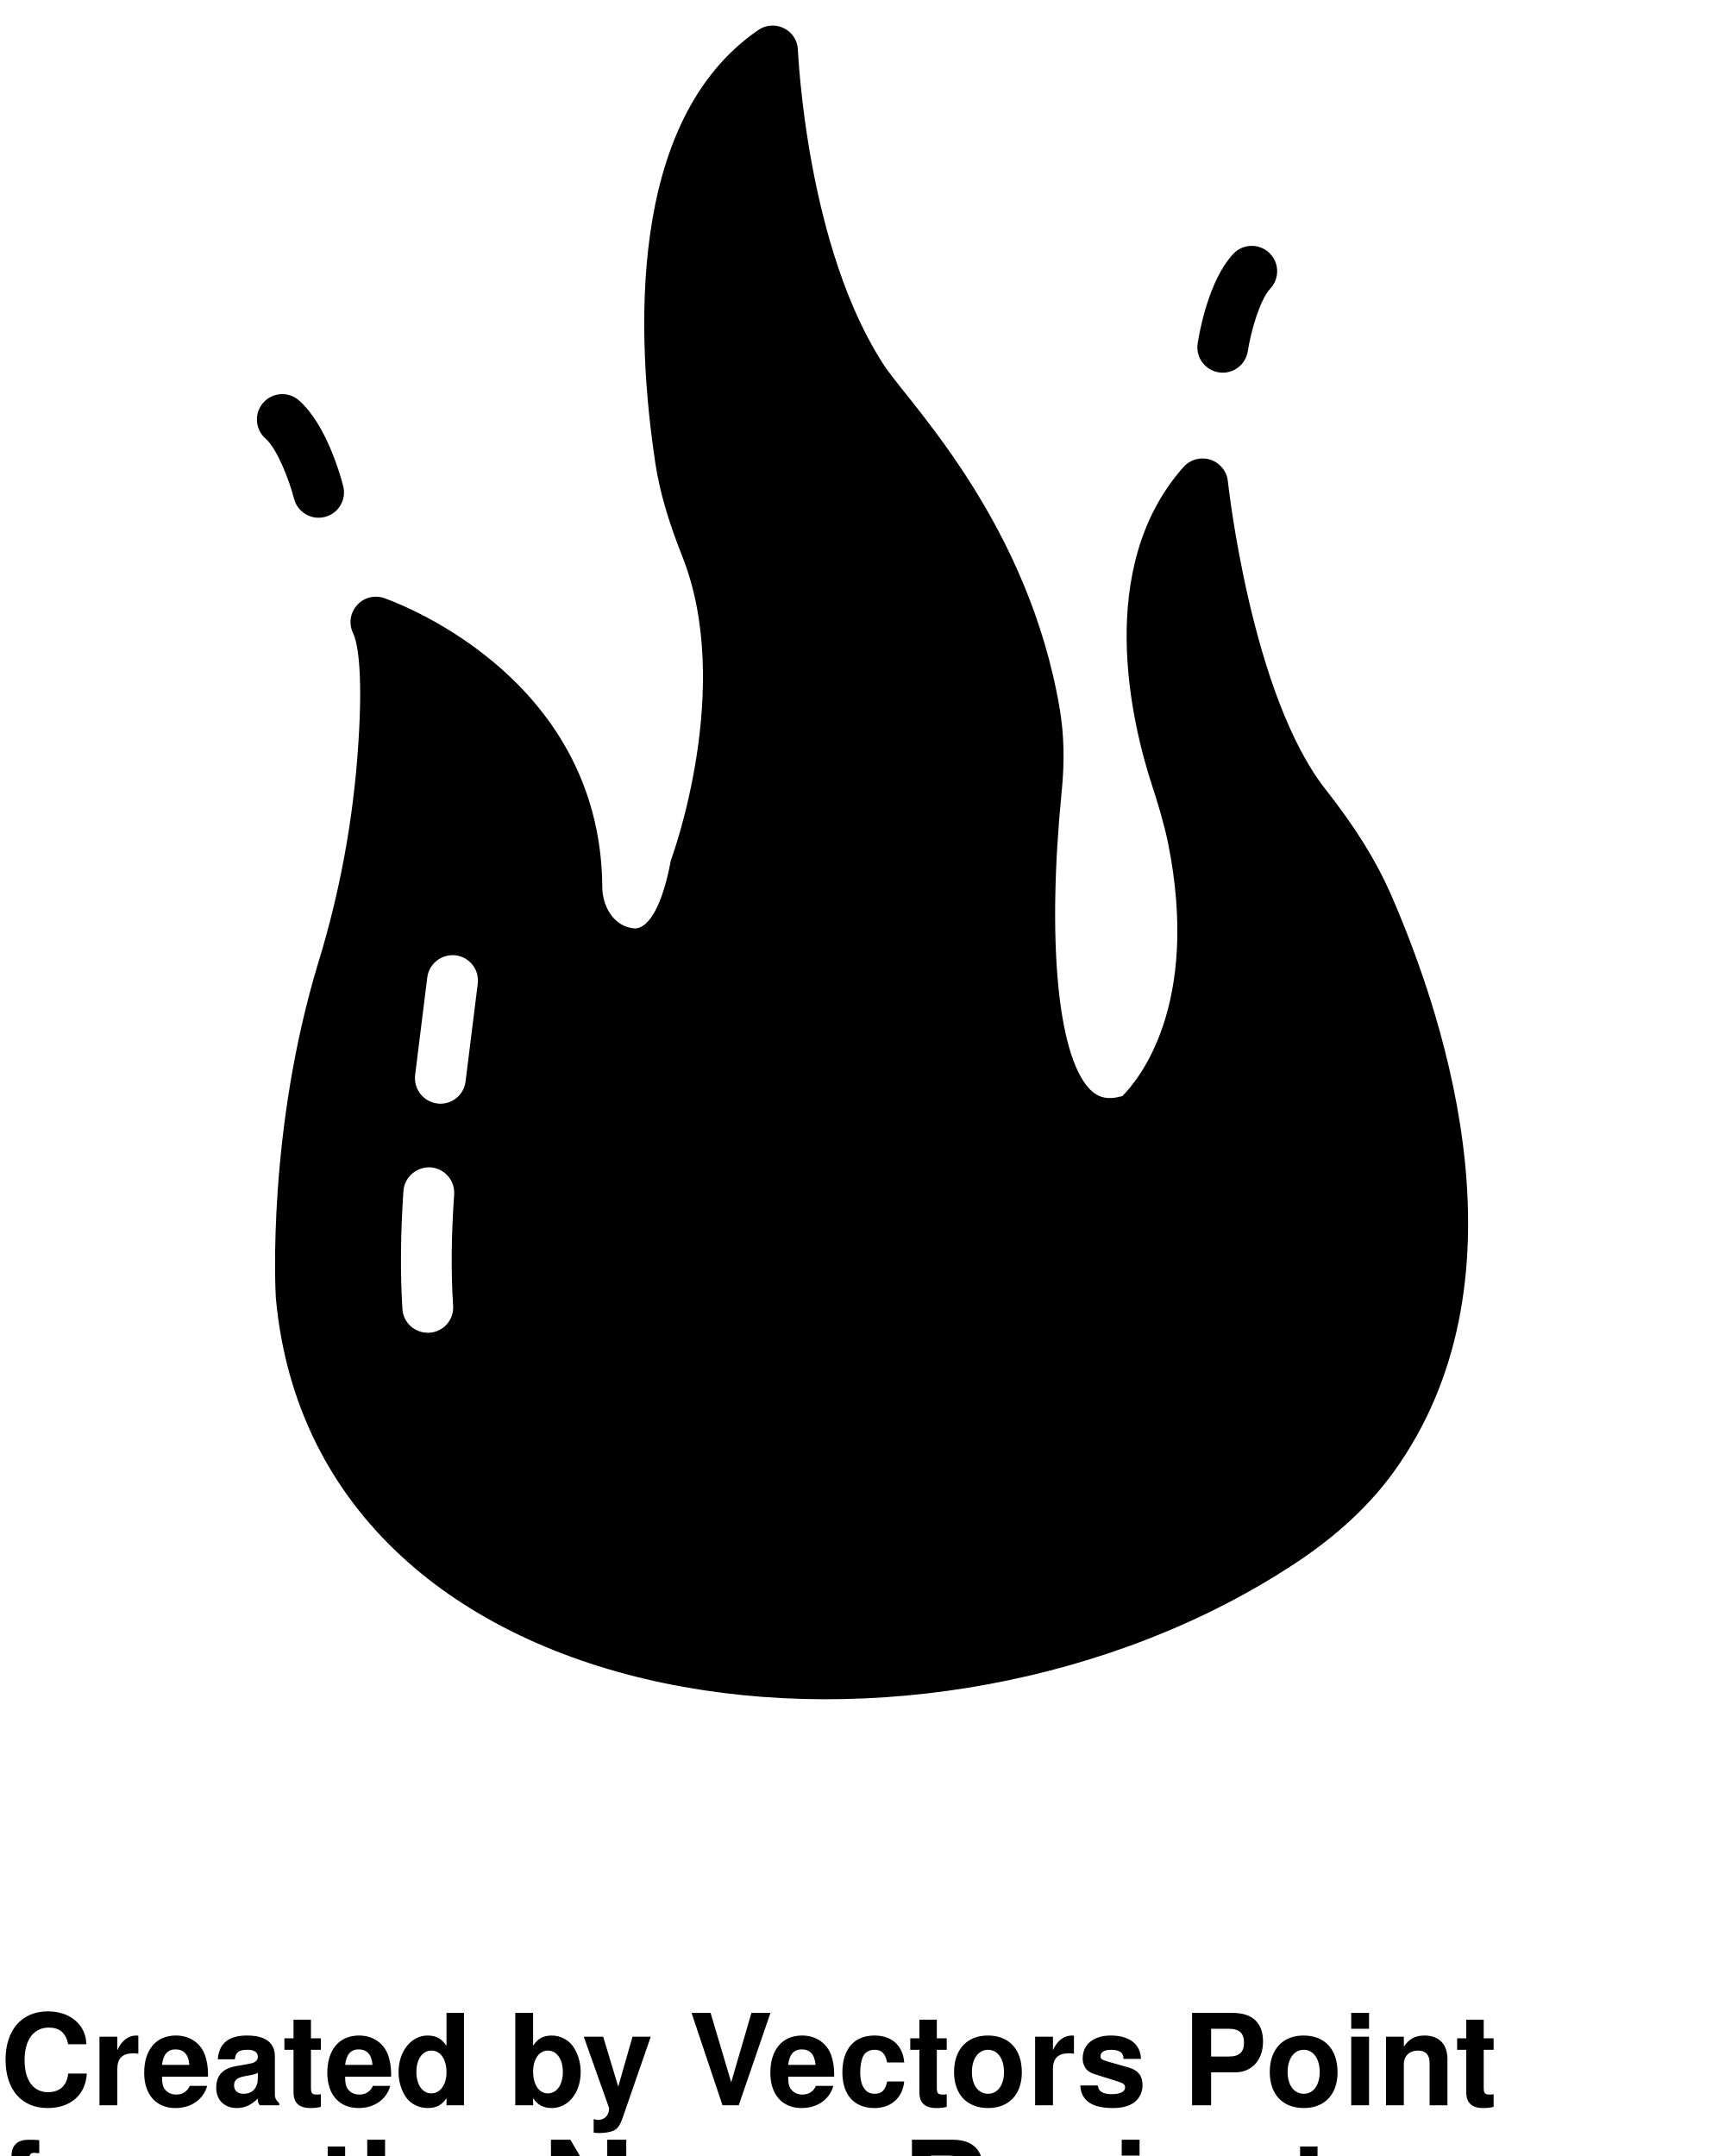
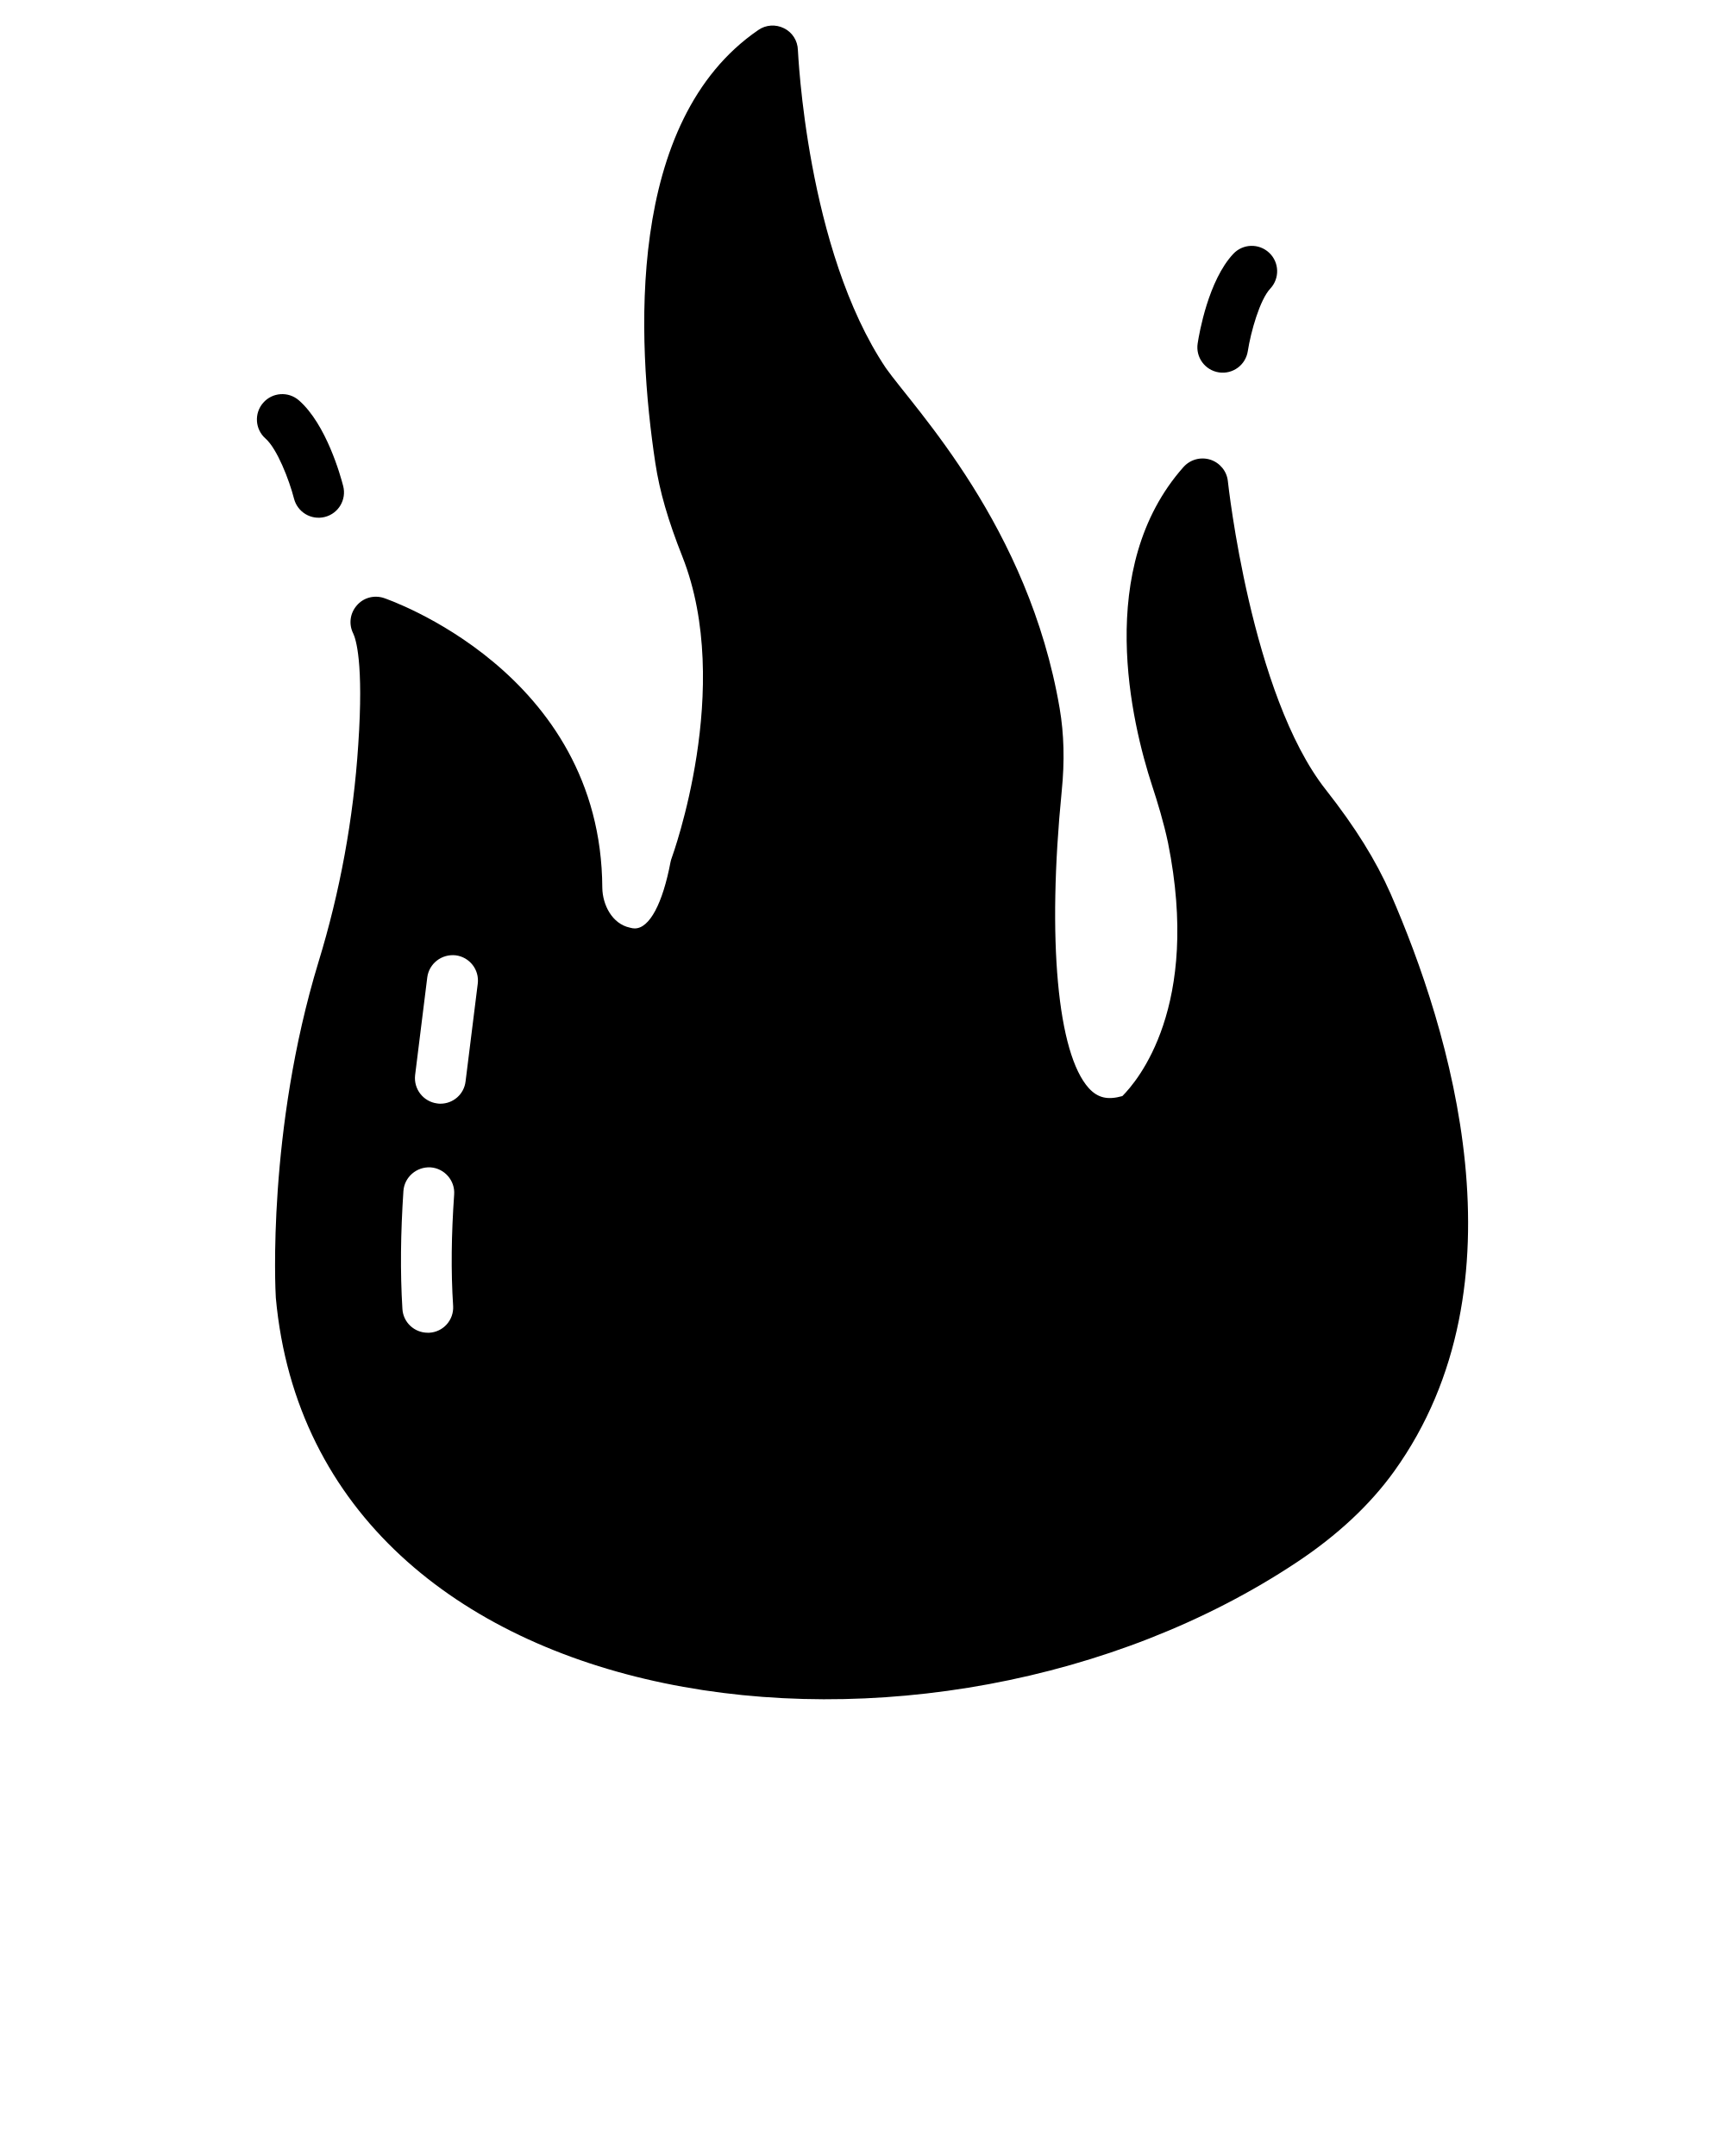
- <svg xmlns="http://www.w3.org/2000/svg" version="1.1" x="0px" y="0px" viewBox="0 0 68 85" enable-background="new 0 0 68 68" xml:space="preserve">
+ <svg xmlns="http://www.w3.org/2000/svg" viewBox="0 0 68 85">
  <g>
    <g>
      <path d="M54.813,35.223c-0.58-1.31-1.38-2.6-2.55-4.09c-2.95-3.74-3.85-12.08-3.86-12.16c-0.04-0.4-0.32-0.73-0.69-0.85    c-0.38-0.12-0.79-0.01-1.06,0.29c-3.52,3.97-2.04,10.1-1.24,12.55c0.22,0.67,0.46,1.46,0.63,2.26c1.3,6.47-1.21,9.4-1.8,9.99    c-0.57,0.16-0.96,0.08-1.32-0.31c-1.24-1.37-1.65-5.86-1.07-11.71c0.12-1.19,0.09-2.26-0.08-3.26    c-1.223-7.19-5.708-11.803-6.85-13.42c-3.14-4.68-3.46-12.47-3.47-12.54c-0.01-0.37-0.22-0.7-0.55-0.86    c-0.32-0.16-0.71-0.14-1.01,0.07c-5.24,3.59-4.79,12.24-4.06,17.07c0.17,1.12,0.5,2.26,1.07,3.7c2.03,5.15-0.4,11.8-0.42,11.86    c-0.02,0.06-0.04,0.11-0.05,0.17c-0.31,1.64-0.83,2.62-1.41,2.62c-0.06,0-0.12-0.01-0.19-0.03c-0.71-0.15-1.08-0.91-1.09-1.57    c-0.04-8.53-8.53-11.4-8.62-11.43c-0.38-0.12-0.8-0.01-1.06,0.3c-0.27,0.31-0.32,0.74-0.14,1.1c0.1,0.21,0.42,1.13,0.2,4.38    c-0.19,2.92-0.72,5.81-1.57,8.58c-2.02,6.64-1.7,12.93-1.68,13.23c1.553,17.031,25.844,20.015,40.26,10.42    c1.58-1.05,2.87-2.25,3.82-3.57C60.273,50.613,57.143,40.563,54.813,35.223z M17.863,51.493    c0.03,0.55-0.39,1.02-0.94,1.05h-0.06c-0.53,0-0.97-0.41-1-0.94c-0.09-1.46-0.07-2.99,0.04-4.65c0.04-0.55,0.52-0.96,1.07-0.93    c0.55,0.04,0.97,0.52,0.93,1.07C17.793,48.673,17.773,50.113,17.863,51.493z M18.353,42.633    c-0.06,0.51-0.49,0.88-0.99,0.88c-0.04,0-0.08,0-0.13-0.01c-0.54-0.07-0.93-0.56-0.87-1.11l0.48-3.86    c0.07-0.54,0.56-0.93,1.12-0.87c0.55,0.07,0.94,0.57,0.87,1.12L18.353,42.633z" />
    </g>
    <g>
      <path d="M48.047,14.681c-0.545-0.085-0.919-0.594-0.835-1.14c0.062-0.406,0.424-2.486,1.404-3.532    c0.377-0.403,1.009-0.424,1.414-0.045c0.403,0.377,0.423,1.01,0.045,1.414    c-0.415,0.443-0.769,1.71-0.887,2.469C49.104,14.386,48.601,14.765,48.047,14.681z" />
    </g>
    <g>
      <path d="M11.591,19.662c-0.191-0.744-0.667-1.97-1.123-2.371c-0.415-0.364-0.457-0.996-0.093-1.411    c0.363-0.416,0.995-0.459,1.411-0.093c1.078,0.945,1.641,2.979,1.743,3.377c0.137,0.535-0.185,1.079-0.72,1.216    C12.263,20.519,11.727,20.188,11.591,19.662z" />
    </g>
  </g>
-   <text x="0" y="83" fill="#000000" font-size="5px" font-weight="bold" font-family="'Helvetica Neue', Helvetica, Arial-Unicode, Arial, Sans-serif">Created by Vectors Point</text>
-   <text x="0" y="88" fill="#000000" font-size="5px" font-weight="bold" font-family="'Helvetica Neue', Helvetica, Arial-Unicode, Arial, Sans-serif">from the Noun Project</text>
</svg>
